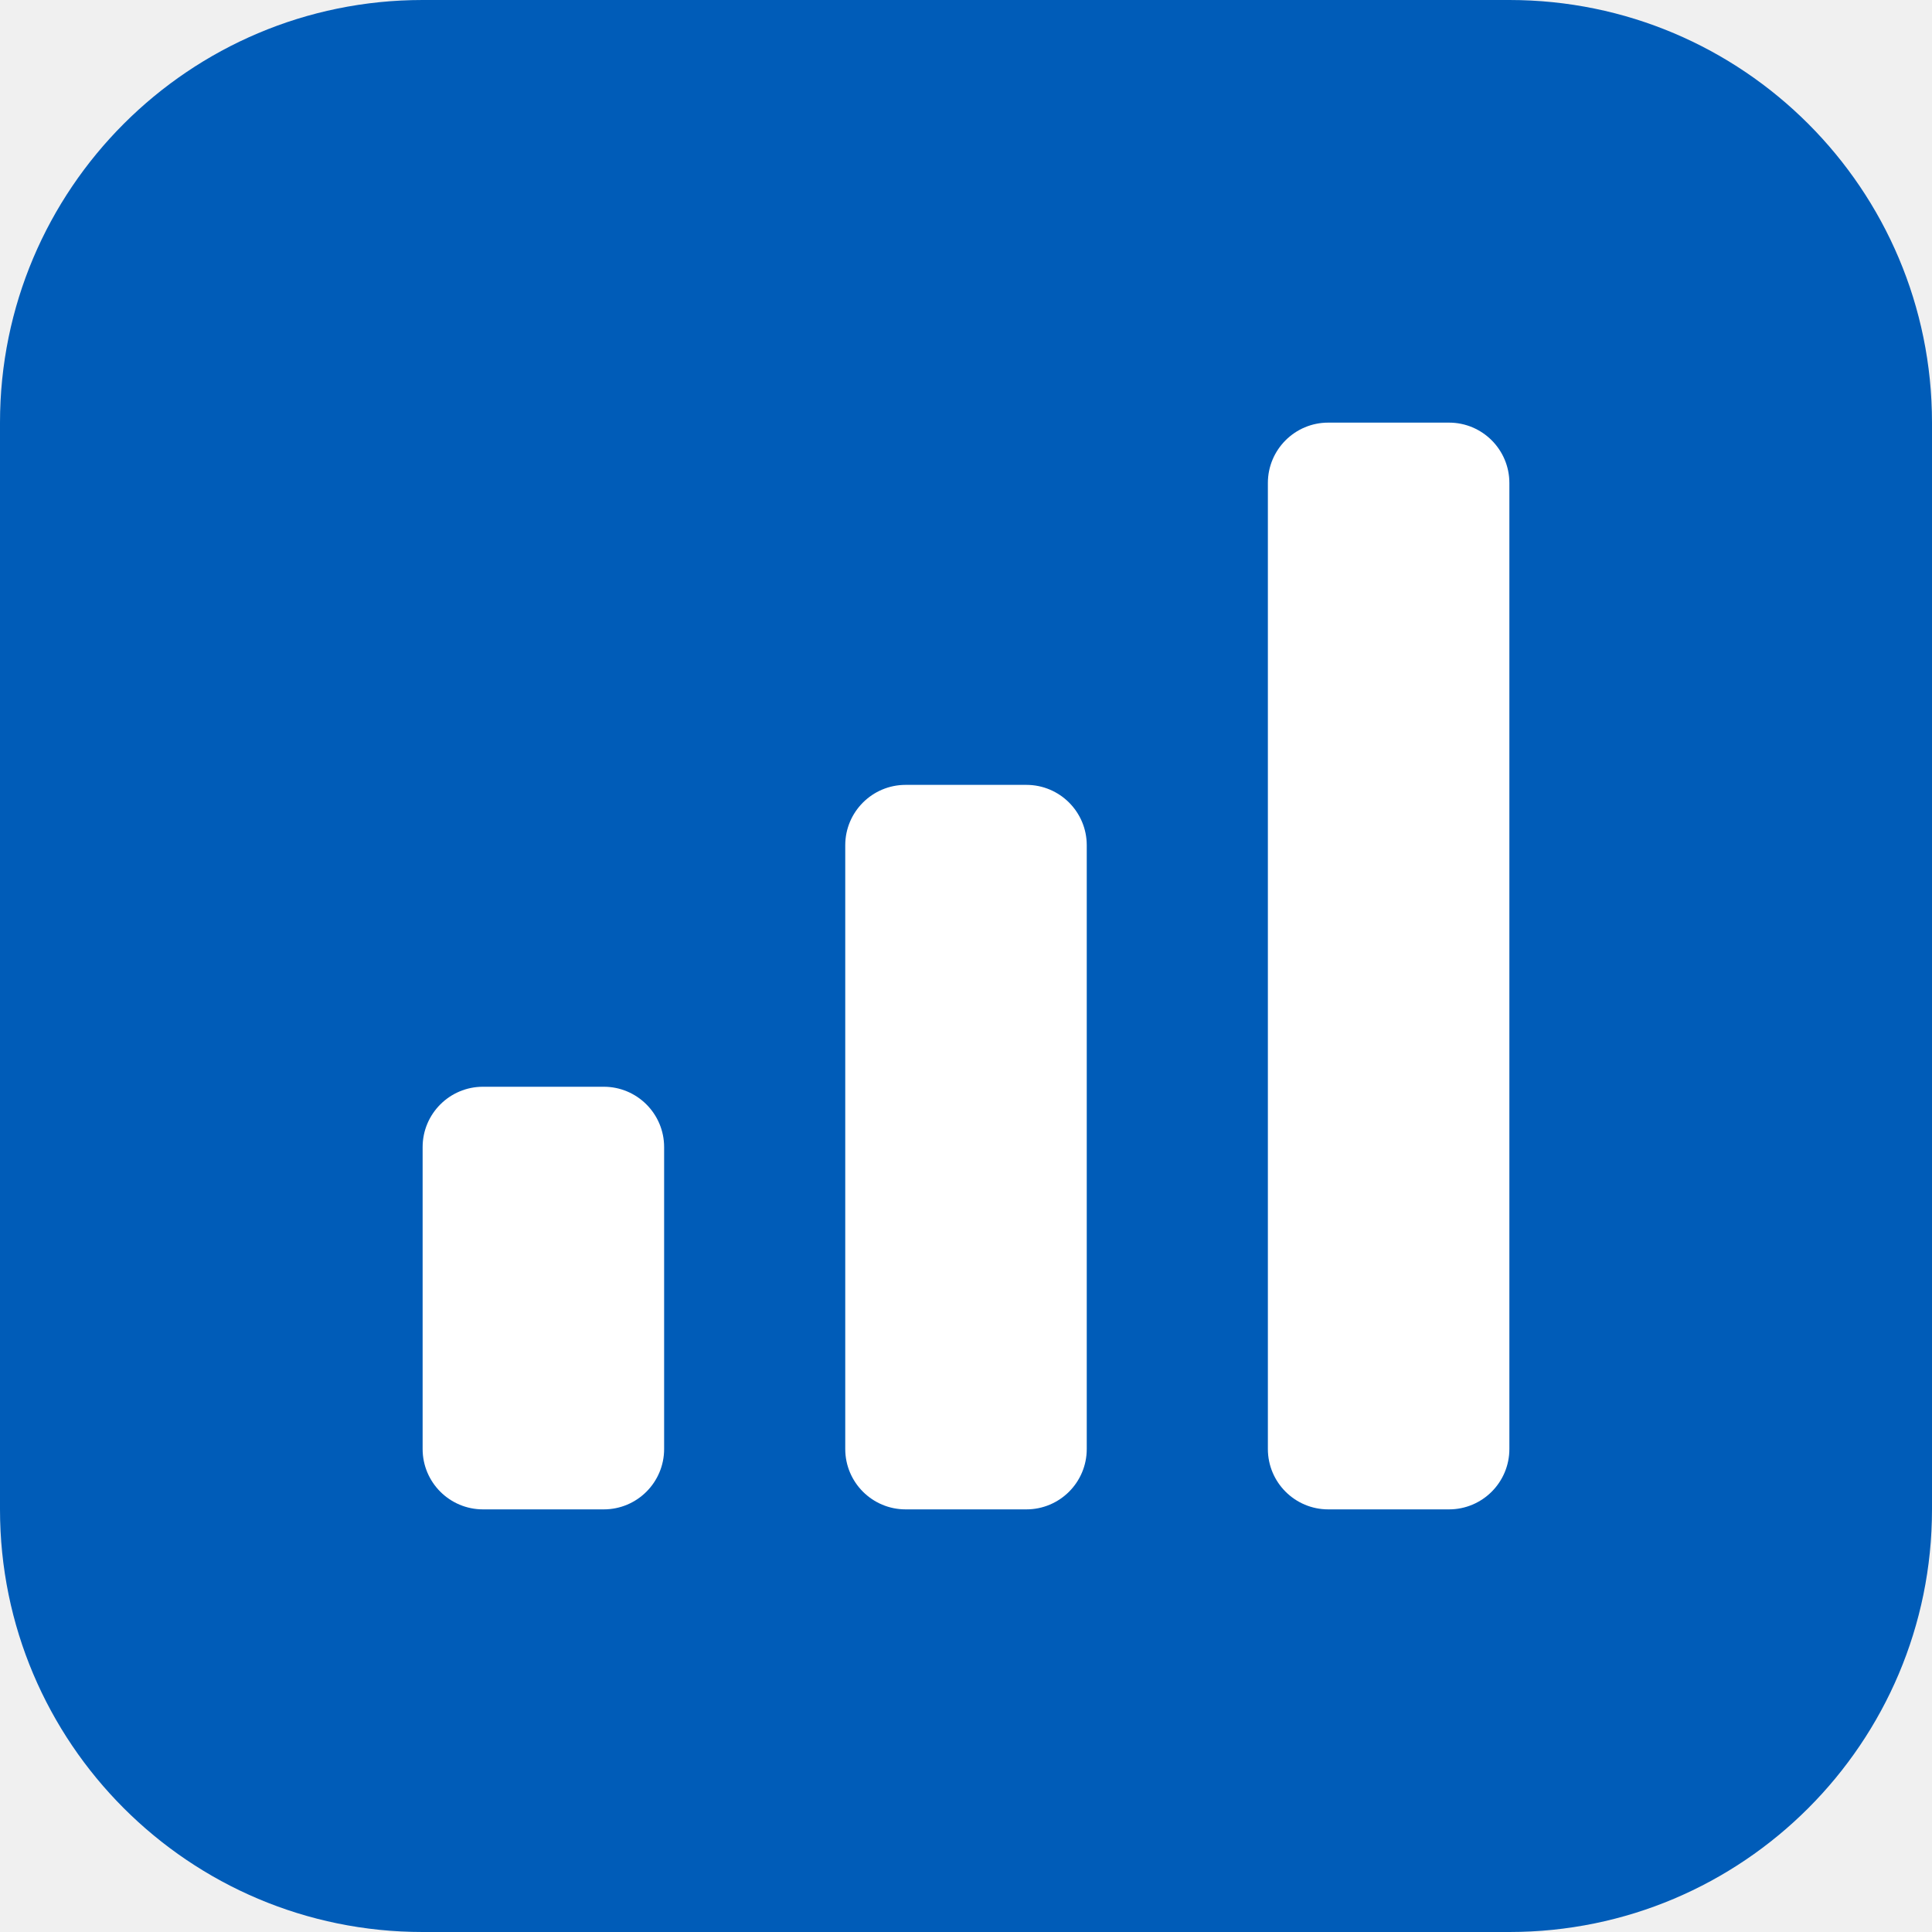
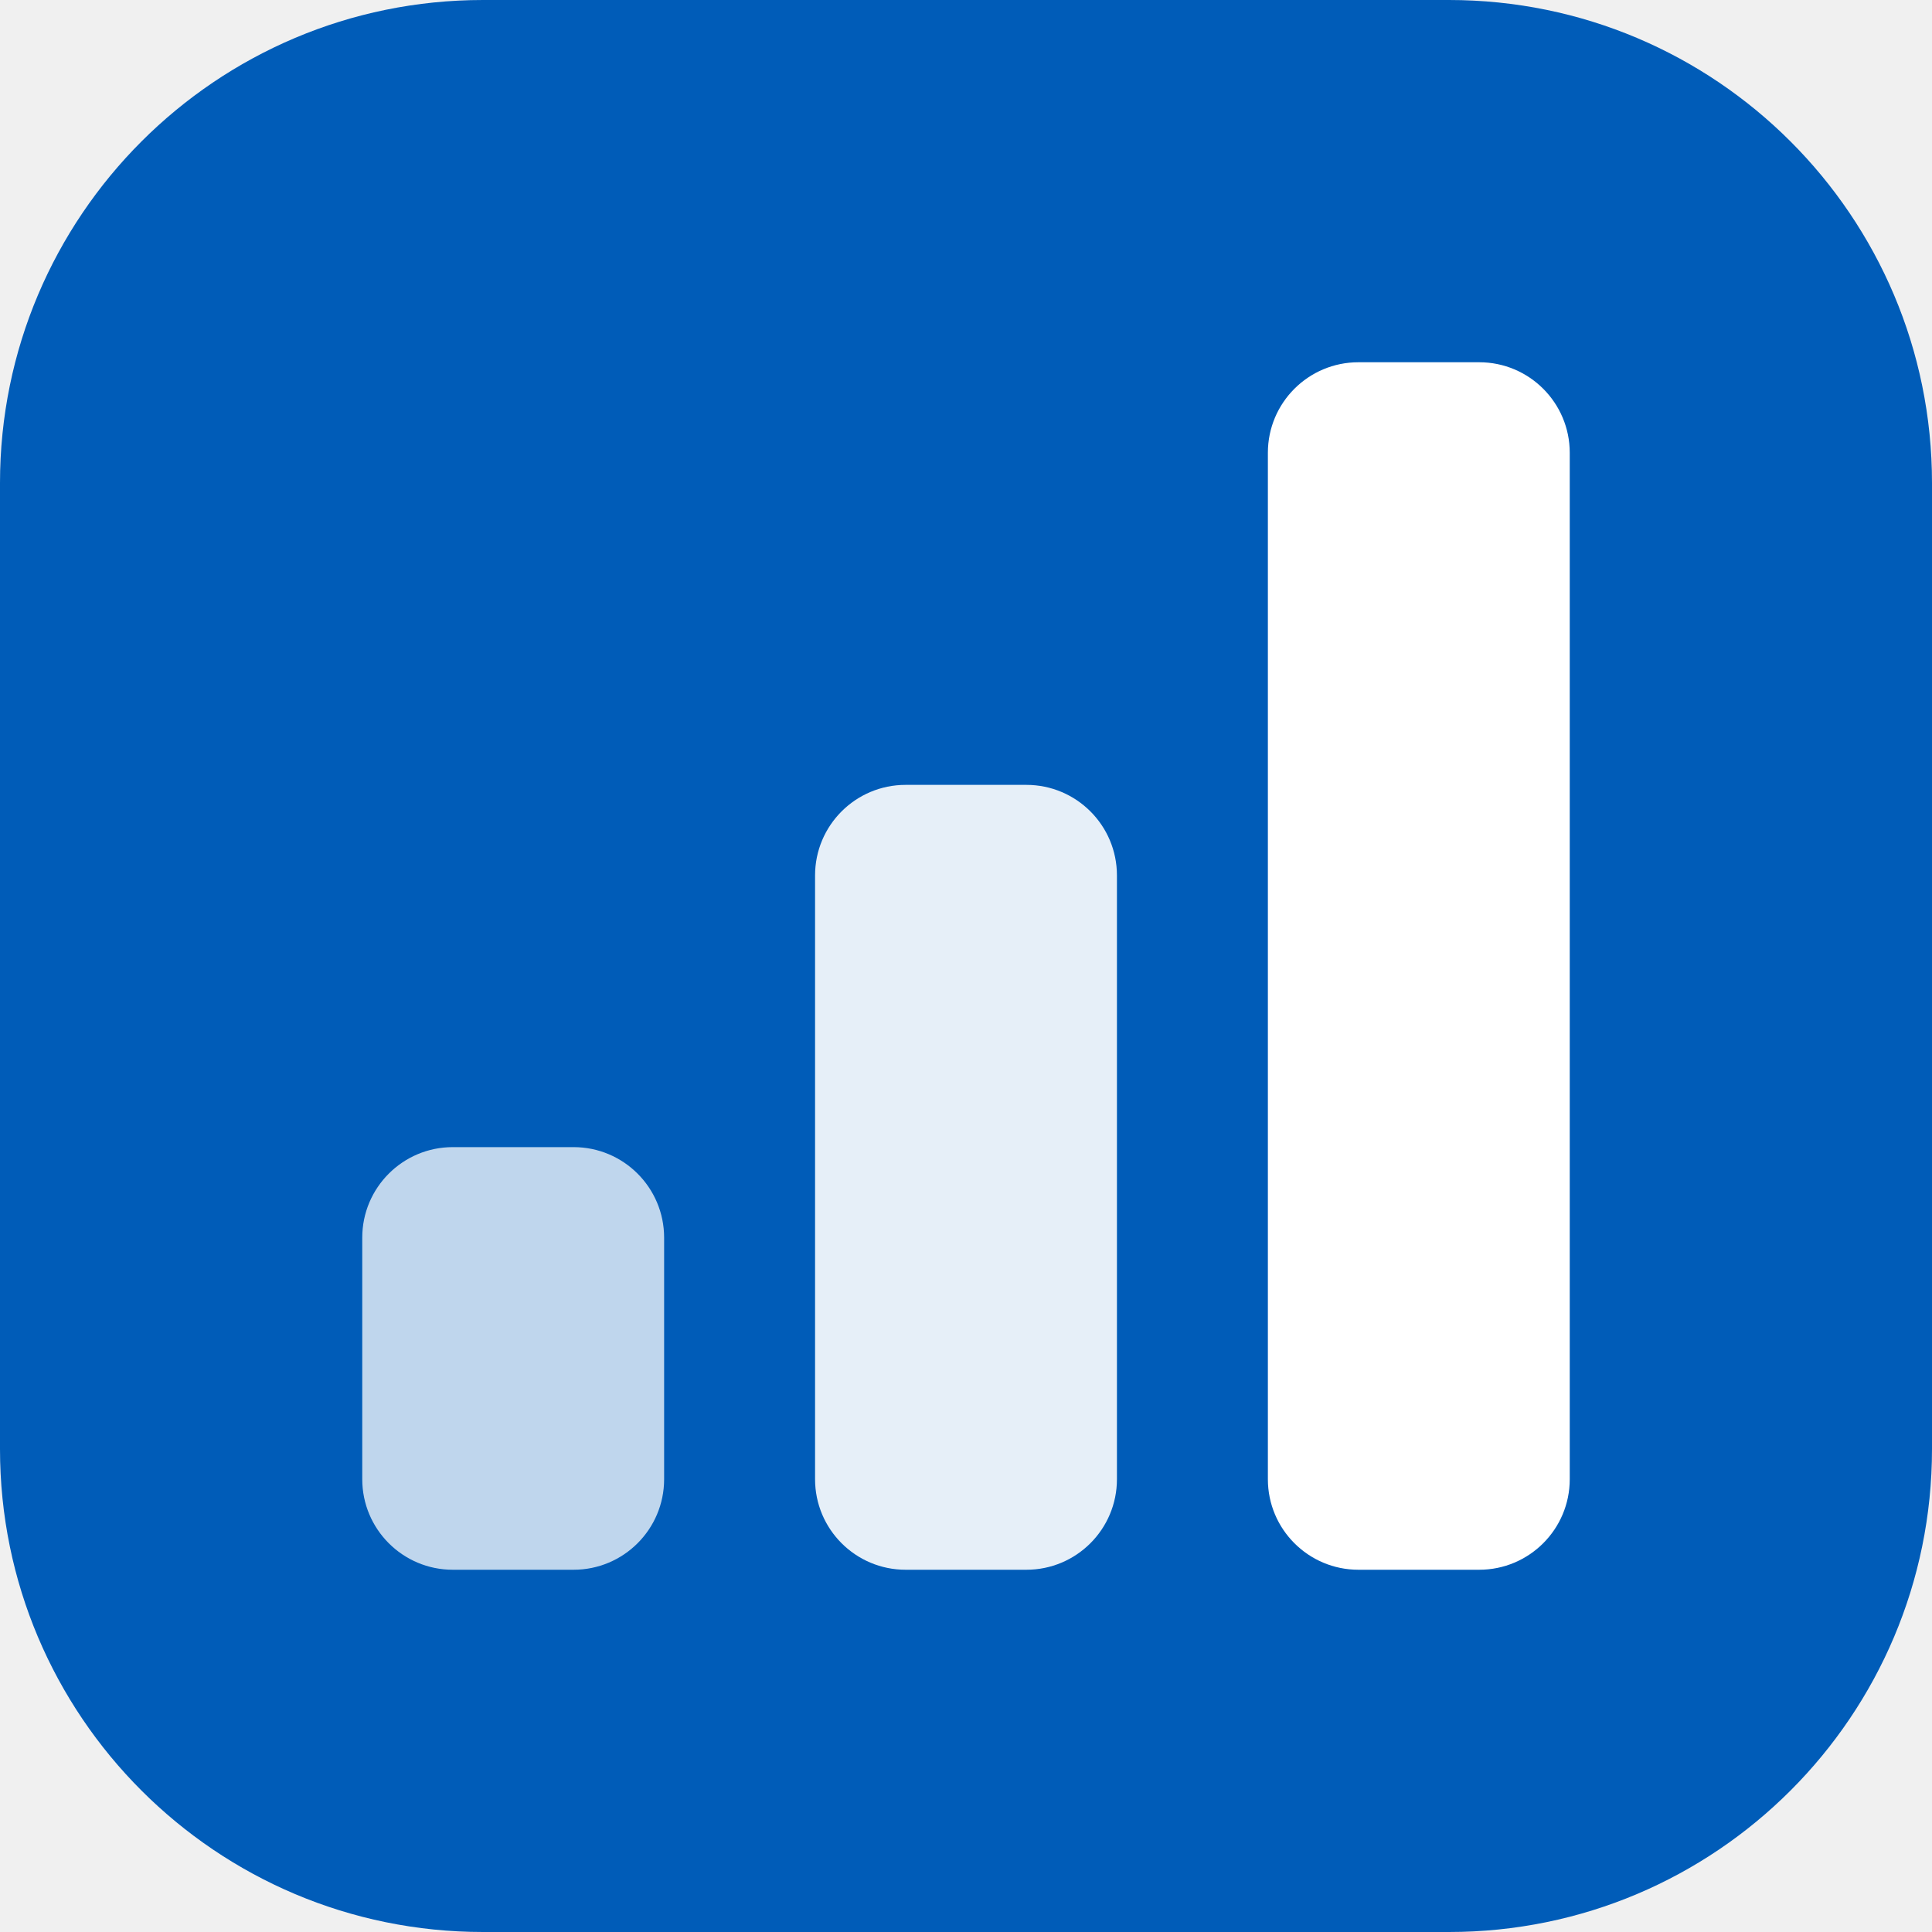
<svg xmlns="http://www.w3.org/2000/svg" viewBox="0 0 32 32">
-   <rect width="32" height="32" rx="7" fill="#005cb8" />
-   <rect x="7" y="18" width="4" height="7" rx="1" fill="#ffffff" />
-   <rect x="14" y="13" width="4" height="12" rx="1" fill="#ffffff" />
-   <rect x="21" y="7" width="4" height="18" rx="1" fill="#ffffff" />
+   <rect width="32" height="32" rx="8" fill="#005cb8" />
+   <rect x="6" y="19" width="5" height="7" rx="1.5" fill="#ffffff" opacity="0.75" />
+   <rect x="13.5" y="13" width="5" height="13" rx="1.5" fill="#ffffff" opacity="0.9" />
+   <rect x="21" y="6" width="5" height="20" rx="1.5" fill="#ffffff" />
</svg>
